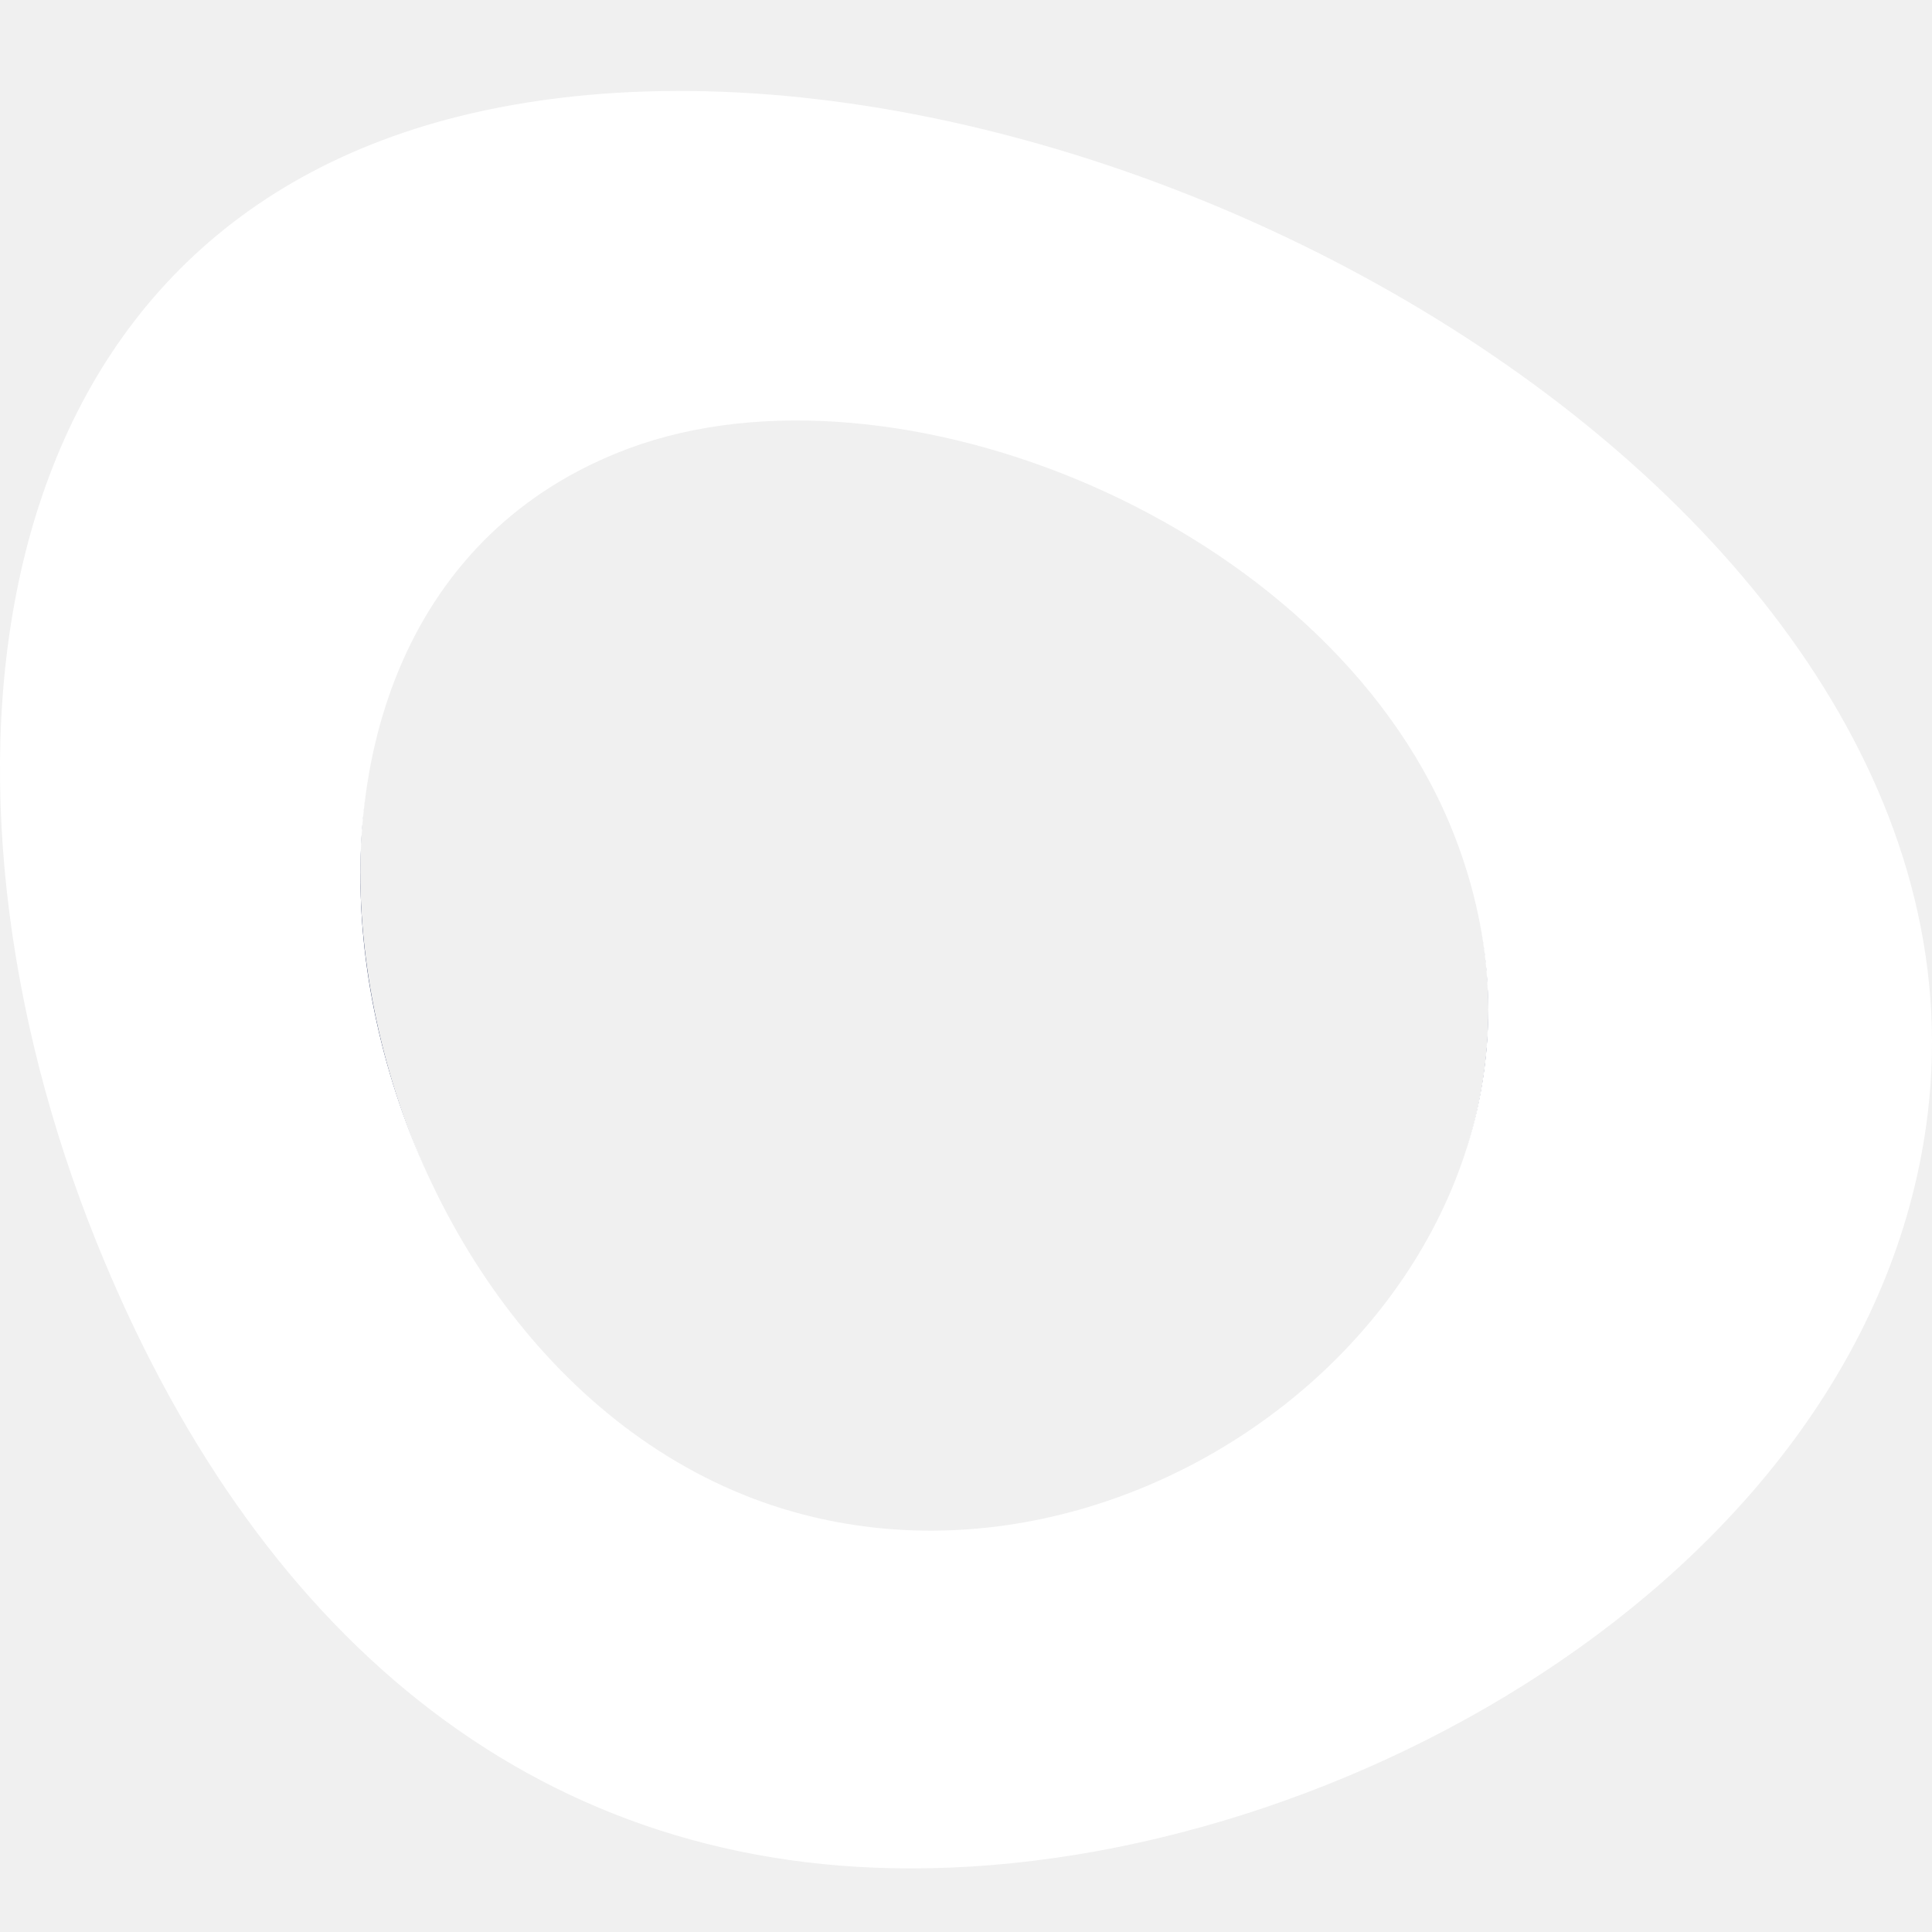
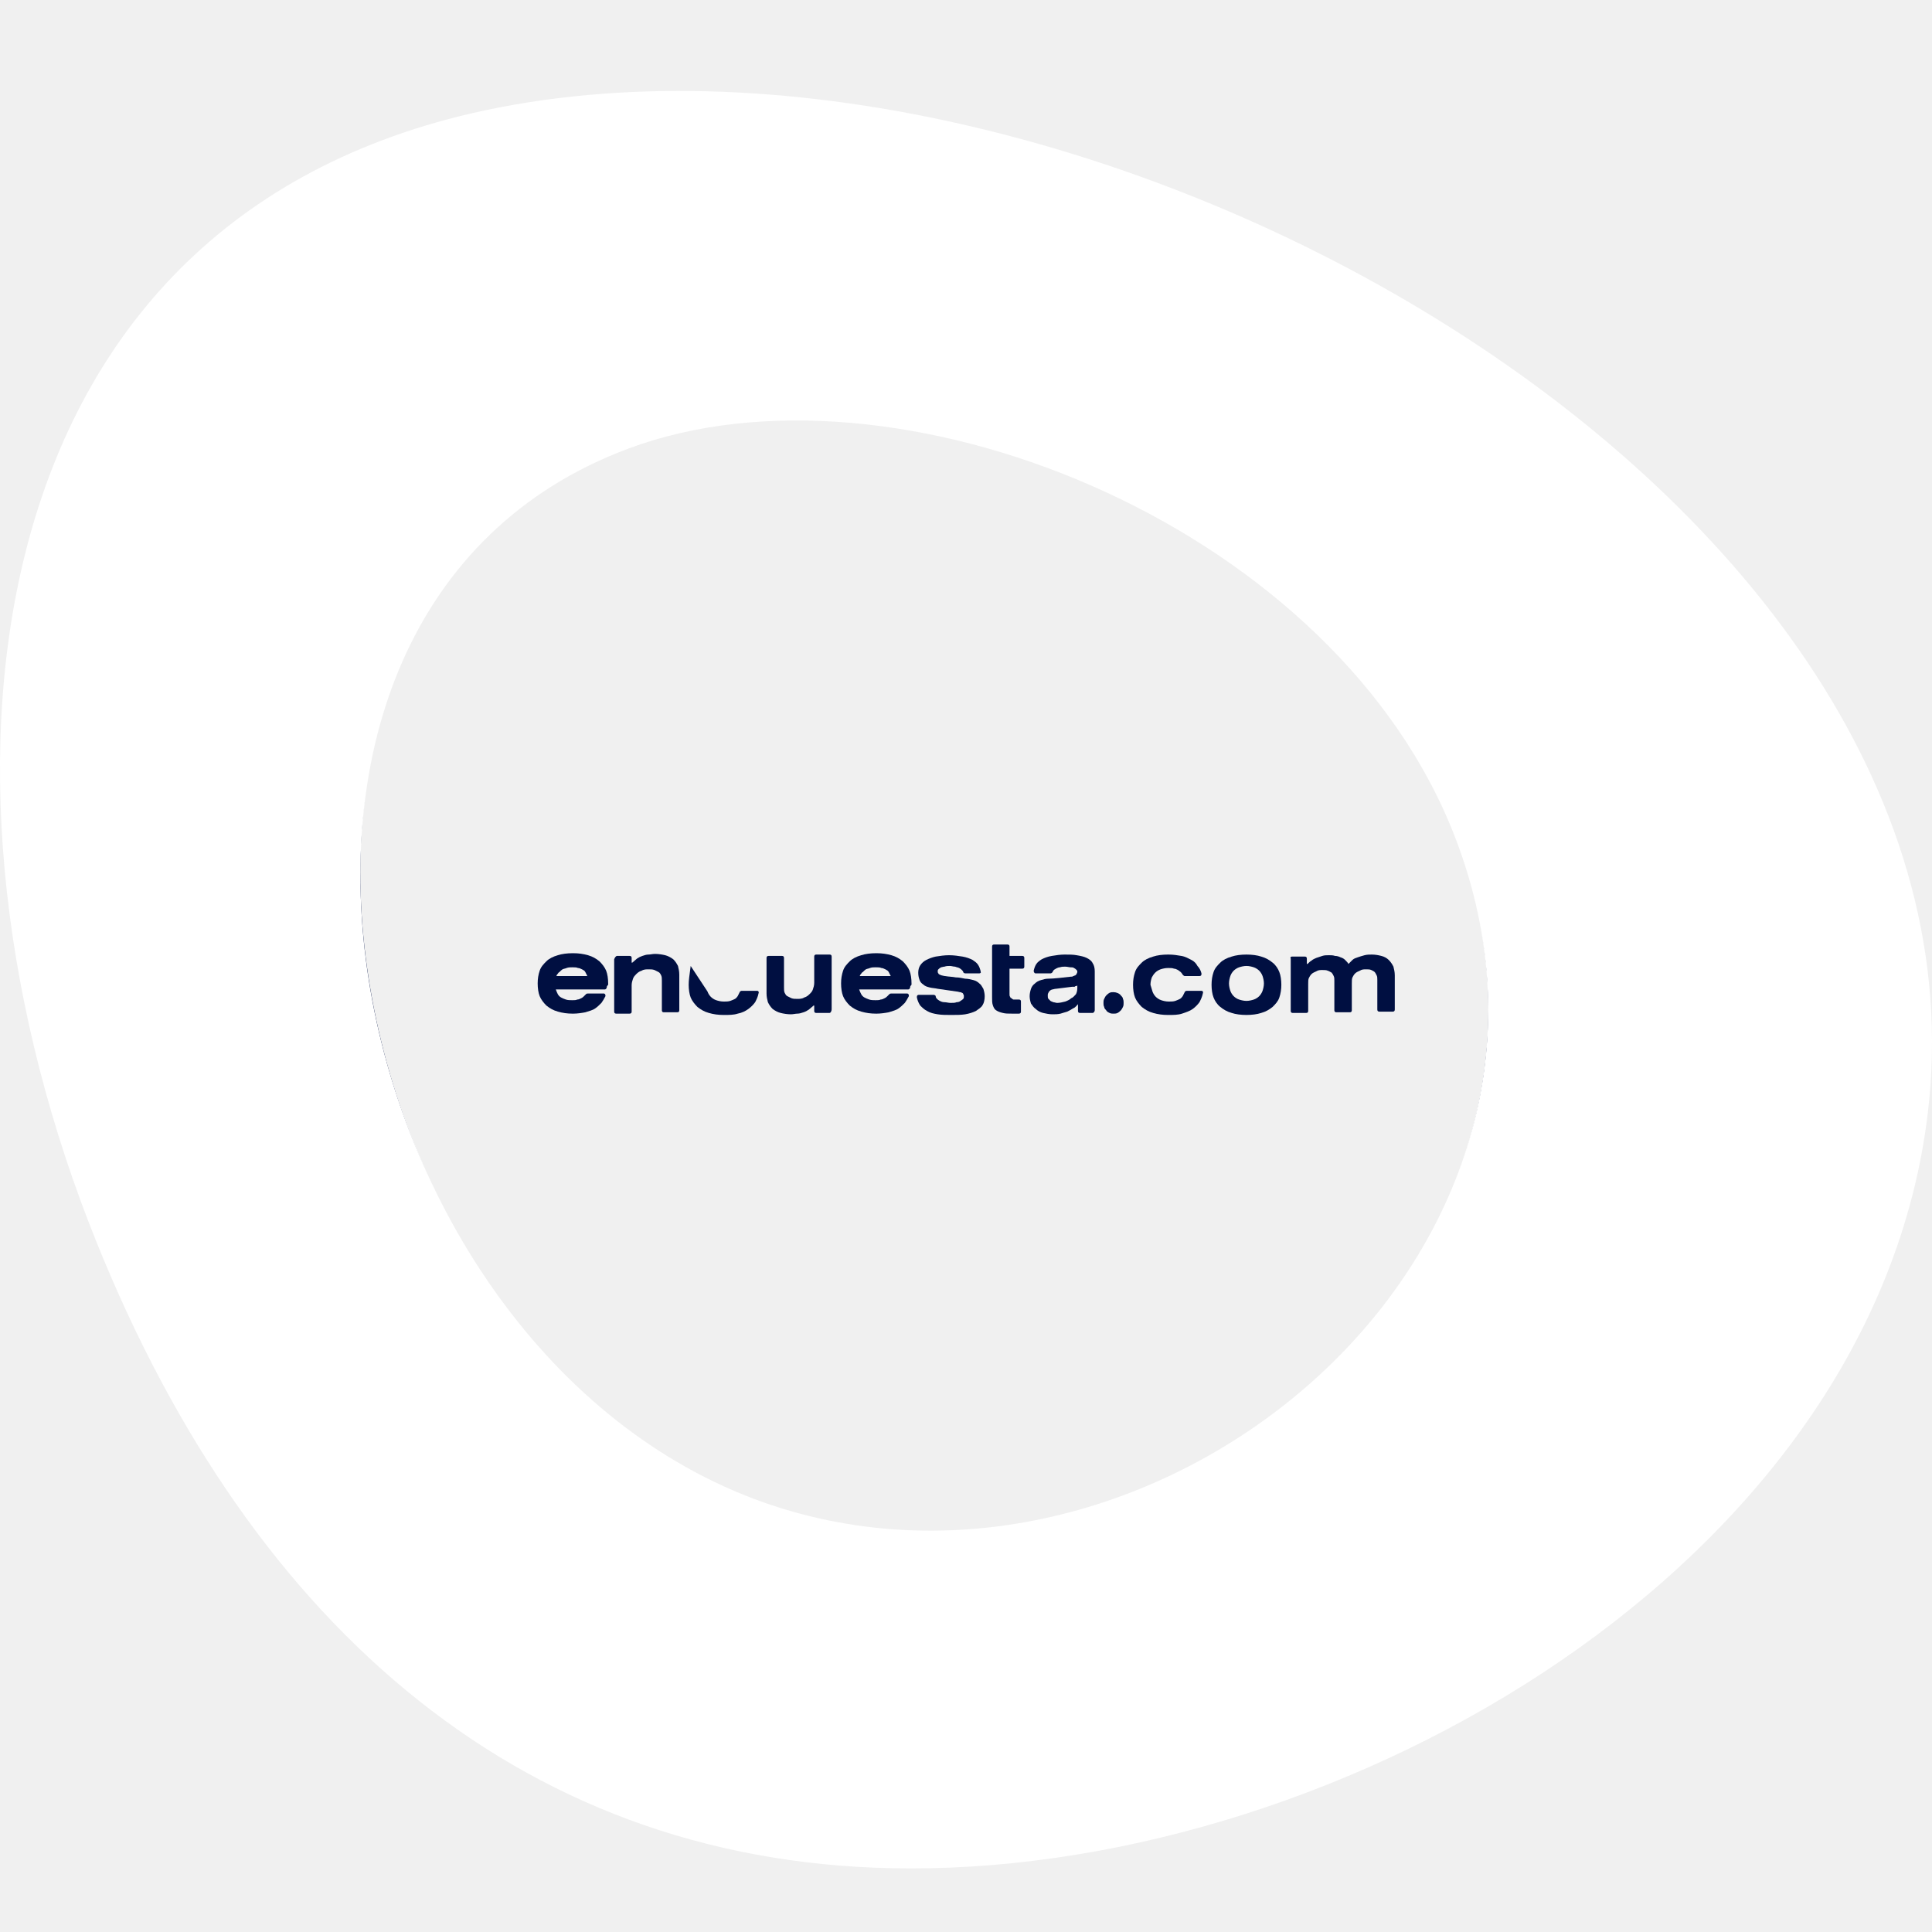
<svg xmlns="http://www.w3.org/2000/svg" class="logo_bg Obse" data-observe=".logo_bg_activator" width="50" height="50" viewBox="0 0 50 50" fill="none">
  <g id="logo_sqared_white">
    <path fill-rule="evenodd" clip-rule="evenodd" d="M28.837 11.989C32.867 13.865 36.41 17.027 38.06 21.039C39.311 24.079 39.432 27.328 38.321 30.437C37.609 32.417 36.428 34.224 34.934 35.717C33.44 37.211 31.633 38.41 29.67 39.209C26.509 40.494 22.948 40.755 19.578 39.539C15.114 37.923 11.779 33.946 10.076 29.429C9.329 27.449 8.895 25.365 8.808 23.332C8.722 21.283 8.982 19.285 9.625 17.461C10.684 14.508 12.786 12.076 16.087 10.825C19.769 9.453 24.581 10.009 28.837 11.989ZM49.89 28.839C51.835 12.424 27.603 -1.021 12.213 2.592C-0.936 5.684 -2.205 20.397 2.503 32.209C6.55 42.388 13.69 48.658 23.573 48.658C34.777 48.676 48.483 40.685 49.89 28.839Z" fill="url(#paint0_linear)" />
    <path opacity="0.4" fill-rule="evenodd" clip-rule="evenodd" d="M21.298 48.554C12.578 47.668 6.22 41.606 2.486 32.226C-2.204 20.397 -0.936 5.701 12.196 2.609C20.482 0.664 31.338 3.669 39.294 9.419C29.948 2.714 15.079 2.245 8.183 10.773C-1.735 23.054 4.865 46.713 21.298 48.554Z" fill="url(#paint1_radial)" />
    <path fill-rule="evenodd" clip-rule="evenodd" d="M39.467 20.588C35.489 11.781 24.546 6.448 15.149 9.627C0.036 14.751 5.022 37.854 17.841 43.447C30.747 49.075 45.964 35.04 39.467 20.588ZM37.539 21.265C42.09 32.4 29.896 42.683 19.752 39.035C8.617 35.023 4.813 15.689 16.278 11.364C23.156 8.776 34.274 13.257 37.539 21.265Z" fill="#000F41" />
    <path class="logo_alt_color" fill-rule="evenodd" clip-rule="evenodd" d="M37.533 21.357C34.253 13.47 23.129 9.056 16.274 11.605C4.82 15.865 8.621 34.924 19.745 38.876C29.897 42.469 42.08 32.34 37.533 21.357ZM49.89 28.816C48.484 40.501 34.774 48.371 23.563 48.354C13.671 48.354 6.538 42.178 2.494 32.135C-2.209 20.484 -0.942 5.976 12.213 2.931C27.589 -0.61 51.834 12.649 49.89 28.816Z" fill="white" />
  </g>
+   <path data-letter="e" fill-rule="evenodd" clip-rule="evenodd" d="M15.704 25.538C15.704 25.59 15.669 25.607 15.652 25.607C15.548 25.607 14.402 25.607 14.384 25.607C14.402 25.659 14.419 25.694 14.436 25.729C14.454 25.764 14.488 25.798 14.523 25.816C14.558 25.833 14.592 25.851 14.645 25.868C14.697 25.885 14.749 25.885 14.801 25.885H14.818C14.87 25.885 14.905 25.885 14.94 25.868C14.975 25.868 15.009 25.851 15.044 25.833C15.079 25.816 15.096 25.798 15.114 25.781C15.131 25.764 15.148 25.746 15.166 25.729C15.183 25.712 15.2 25.712 15.218 25.712H15.617H15.635C15.669 25.729 15.669 25.746 15.669 25.781C15.635 25.851 15.6 25.903 15.565 25.955C15.513 26.007 15.461 26.059 15.409 26.094C15.339 26.146 15.253 26.163 15.148 26.198C15.062 26.215 14.94 26.233 14.836 26.233H14.818C14.679 26.233 14.558 26.215 14.436 26.18C14.315 26.146 14.228 26.094 14.141 26.024C14.071 25.955 14.002 25.868 13.967 25.781C13.932 25.694 13.915 25.573 13.915 25.451C13.915 25.329 13.932 25.225 13.967 25.121C14.002 25.017 14.071 24.947 14.141 24.878C14.21 24.808 14.315 24.756 14.436 24.721C14.54 24.687 14.679 24.669 14.818 24.669H14.836C14.975 24.669 15.096 24.687 15.218 24.721C15.339 24.756 15.426 24.808 15.513 24.878C15.583 24.947 15.652 25.034 15.687 25.121C15.722 25.208 15.739 25.329 15.739 25.451C15.739 25.451 15.739 25.468 15.739 25.486C15.704 25.52 15.704 25.538 15.704 25.538ZM14.454 25.173C14.436 25.208 14.402 25.225 14.402 25.26H15.2C15.183 25.225 15.166 25.19 15.148 25.156C15.131 25.121 15.096 25.104 15.062 25.086C15.027 25.069 14.992 25.052 14.957 25.052C14.923 25.034 14.87 25.034 14.818 25.034H14.801C14.749 25.034 14.714 25.034 14.662 25.052C14.627 25.069 14.592 25.069 14.558 25.086C14.506 25.121 14.488 25.156 14.454 25.173Z" fill="#000F41" />
+   <path data-letter="n" fill-rule="evenodd" clip-rule="evenodd" d="M15.965 24.739H16.295C16.33 24.739 16.347 24.756 16.347 24.791V24.913H16.364C16.399 24.878 16.451 24.843 16.486 24.808C16.538 24.774 16.573 24.756 16.625 24.739C16.677 24.721 16.729 24.704 16.781 24.704C16.833 24.704 16.885 24.687 16.955 24.687C17.042 24.687 17.146 24.704 17.215 24.721C17.285 24.739 17.354 24.774 17.424 24.826C17.476 24.878 17.511 24.93 17.546 24.999C17.563 25.069 17.58 25.138 17.58 25.225V26.146C17.58 26.181 17.563 26.198 17.528 26.198H17.181C17.146 26.198 17.129 26.181 17.129 26.146V25.381C17.129 25.329 17.129 25.277 17.111 25.243C17.094 25.208 17.076 25.173 17.042 25.156C17.007 25.138 16.972 25.121 16.938 25.104C16.885 25.086 16.851 25.086 16.781 25.086C16.729 25.086 16.66 25.086 16.608 25.121C16.555 25.138 16.521 25.156 16.468 25.208C16.434 25.243 16.399 25.277 16.382 25.329C16.364 25.381 16.347 25.434 16.347 25.503V26.181C16.347 26.215 16.33 26.233 16.295 26.233H15.947C15.913 26.233 15.895 26.215 15.895 26.181V24.826C15.913 24.774 15.947 24.739 15.965 24.739Z" fill="#000F41" />
+   <path data-letter="c" fill-rule="evenodd" clip-rule="evenodd" d="M18.31 25.66C18.327 25.712 18.362 25.764 18.397 25.799C18.431 25.833 18.483 25.868 18.535 25.885C18.588 25.903 18.657 25.92 18.727 25.92H18.744C18.796 25.92 18.848 25.92 18.9 25.903C18.952 25.885 18.987 25.868 19.022 25.851C19.057 25.833 19.074 25.799 19.091 25.781C19.109 25.746 19.126 25.712 19.143 25.677C19.143 25.66 19.178 25.642 19.196 25.642H19.578C19.578 25.642 19.578 25.642 19.595 25.642C19.63 25.642 19.647 25.677 19.63 25.712C19.613 25.799 19.578 25.868 19.543 25.937C19.491 26.007 19.439 26.059 19.369 26.111C19.3 26.163 19.196 26.215 19.091 26.233C18.987 26.267 18.866 26.267 18.744 26.267H18.727C18.588 26.267 18.466 26.25 18.345 26.215C18.223 26.181 18.136 26.128 18.049 26.059C17.98 25.989 17.91 25.903 17.875 25.816C17.841 25.729 17.823 25.607 17.823 25.486C17.823 25.364 17.841 25.26 17.875 25  .156C17.91 25.052 17.98 24.982 18.049 24.913C18.119 24.843 18.223 24.791 18.345 24.756C18.449 24.721 18.588 24.704 18.727 24.704H18.744C18.866 24.704 18.97 24.721 19.074 24.739C19.178 24.756 19.265 24.808 19.335 24.843C19.404 24.878 19.456 24.93 19.491 24.999C19.543 25.052 19.578 25.121 19.595 25.191V25.208C19.595 25.243 19.578 25.26 19.543 25.26H19.161C19.143 25.26 19.126 25.243 19.109 25.225C19.091 25.191 19.074 25.173 19.057 25.156C19.039 25.138 19.005 25.121 18.987 25.104C18.952 25.086 18.918 25.069 18.883 25.069C18.848 25.052 18.796 25.052 18.744 25.052H18.727C18.657 25.052 18.588 25.069 18.535 25.086C18.483 25.104 18.431 25.138 18.397 25.173C18.362 25.208 18.327 25.26 18.31 25.312C18.292 25.364 18.275 25.434 18.275 25.503C18.292 25.538 18.292 25.607 18.31 25.66Z" fill="#000F41" />
+   <path data-letter="u" fill-rule="evenodd" clip-rule="evenodd" d="M21.471 26.215H21.124C21.089 26.215 21.072 26.198 21.072 26.163V26.024H21.054C21.02 26.059 20.968 26.094 20.933 26.128C20.881 26.163 20.846 26.181 20.794 26.198C20.742 26.215 20.69 26.233 20.637 26.233C20.585 26.233 20.533 26.25 20.464 26.25C20.377 26.25 20.273 26.233 20.203 26.215C20.134 26.198 20.064 26.163 19.995 26.111C19.943 26.059 19.908 26.007 19.873 25.937C19.856 25.868 19.838 25.799 19.838 25.712V24.791C19.838 24.756 19.856 24.739 19.89 24.739H20.238C20.273 24.739 20.29 24.756 20.29 24.791V25.555C20.29 25.607 20.29 25.66 20.307 25.694C20.325 25.729 20.342 25.764 20.377 25.781C20.412 25.799 20.446 25.816 20.481 25.833C20.533 25.851 20.568 25.851 20.637 25.851C20.69 25.851 20.759 25.851 20.811 25.816C20.863 25.799 20.898 25.781 20.95 25.729C20.985 25.694 21.02 25.66 21.037 25.607C21.054 25.555 21.072 25.503 21.072 25.434V24.756C21.072 24.721 21.089 24.704 21.124 24.704H21.471C21.506 24.704 21.523 24.721 21.523 24.756V26.111C21.523 26.181 21.489 26.215 21.471 26.215Z" fill="#000F41" />
+   <path data-letter="e" fill-rule="evenodd" clip-rule="evenodd" d="M23.556 25.538C23.556 25.59 23.521 25.607 23.503 25.607C23.399 25.607 22.253 25.607 22.235 25.607C22.253 25.659 22.27 25.694 22.288 25.729C22.305 25.764 22.34 25.798 22.374 25.816C22.409 25.833 22.444 25.851 22.496 25.868C22.548 25.885 22.6 25.885 22.652 25.885H22.67C22.722 25.885 22.757 25.885 22.791 25.868C22.826 25.868 22.861 25.851 22.895 25.833C22.93 25.816 22.948 25.798 22.965 25.781C22.982 25.764 23 25.746 23.017 25.729C23.035 25.712 23.052 25.712 23.069 25.712H23.469H23.486C23.521 25.729 23.521 25.746 23.521 25.781C23.486 25.851 23.451 25.903 23.417 25.955C23.364 26.007 23.312 26.059 23.26 26.094C23.191 26.146 23.104 26.163 23 26.198C22.913 26.215 22.791 26.233 22.687 26.233H22.67C22.531 26.233 22.409 26.215 22.288 26.18C22.166 26.146 22.079 26.094 21.992 26.024C21.923 25.955 21.853 25.868 21.819 25.781C21.784 25.694 21.767 25.573 21.767 25.451C21.767 25.329 21.784 25.225 21.819 25.121C21.853 25.017 21.923 24.947 21.992 24.878C22.062 24.808 22.166 24.756 22.288 24.721C22.392 24.687 22.531 24.669 22.67 24.669H22.687C22.826 24.669 22.948 24.687 23.069 24.721C23.191 24.756 23.278 24.808 23.364 24.878C23.434 24.947 23.503 25.034 23.538 25.121C23.573 25.208 23.59 25.329 23.59 25.451C23.59 25.451 23.59 25.468 23.59 25.486C23.556 25.52 23.556 25.538 23.556 25.538ZM22.305 25.173C22.288 25.208 22.253 25.225 22.253 25.26H23.052C23.035 25.225 23.017 25.19 23 25.156C22.982 25.121 22.948 25.104 22.913 25.086C22.878 25.069 22.843 25.052 22.809 25.052C22.774 25.034 22.722 25.034 22.67 25.034H22.652C22.6 25.034 22.566 25.034 22.513 25.052C22.479 25.069 22.444 25.069 22.409 25.086C22.357 25.121 22.34 25.156 22.305 25.173Z" fill="#000F41" />
+   <path data-letter="s" fill-rule="evenodd" clip-rule="evenodd" d="M25.345 25.191H24.98C24.963 25.191 24.928 25.173 24.928 25.156C24.928 25.138 24.91 25.121 24.893 25.104C24.876 25.086 24.858 25.069 24.824 25.052C24.789 25.034 24.754 25.034 24.719 25.017C24.667 25.017 24.633 24.999 24.58 24.999C24.528 24.999 24.494 24.999 24.442 25.017C24.407 25.017 24.372 25.034 24.355 25.034C24.32 25.052 24.302 25.069 24.285 25.086C24.268 25.104 24.268 25.121 24.268 25.138C24.268 25.156 24.268 25.173 24.285 25.191C24.285 25.208 24.302 25.208 24.32 25.225C24.337 25.225 24.355 25.243 24.372 25.243C24.389 25.243 24.424 25.26 24.459 25.26C24.546 25.277 24.65 25.277 24.737 25.295C24.824 25.295 24.893 25.312 24.98 25.329C25.049 25.329 25.119 25.347 25.188 25.364C25.258 25.381 25.31 25.416 25.345 25.451C25.397 25.486 25.414 25.538 25.449 25.59C25.466 25.642 25.484 25.712 25.484 25.781C25.484 25.868 25.466 25.955 25.432 26.007C25.397 26.076 25.327 26.111 25.258 26.163C25.188 26.198 25.084 26.233 24.98 26.25C24.876 26.267 24.754 26.267 24.615 26.267C24.494 26.267 24.372 26.267 24.268 26.25C24.164 26.233 24.077 26.215 23.99 26.163C23.92 26.128 23.868 26.076 23.816 26.024C23.781 25.972 23.747 25.903 23.729 25.816C23.729 25.816 23.729 25.816 23.729 25.798C23.729 25.764 23.747 25.746 23.781 25.746H24.164C24.181 25.746 24.216 25.764 24.216 25.781C24.216 25.816 24.233 25.833 24.25 25.851C24.268 25.868 24.285 25.885 24.32 25.903C24.355 25.92 24.389 25.937 24.442 25.937C24.494 25.937 24.546 25.955 24.598 25.955C24.667 25.955 24.719 25.955 24.754 25.937C24.806 25.937 24.841 25.92 24.858 25.903C24.893 25.885 24.91 25.868 24.928 25.851C24.945 25.833 24.945 25.816 24.945 25.781C24.945 25.764 24.945 25.746 24.928 25.729C24.928 25.712 24.91 25.694 24.893 25.694C24.876 25.677 24.858 25.677 24.841 25.677C24.824 25.677 24.789 25.66 24.754 25.66L24.268 25.59C24.198 25.573 24.129 25.573 24.059 25.555C23.99 25.538 23.938 25.52 23.903 25.486C23.851 25.451 23.816 25.416 23.799 25.364C23.781 25.312 23.764 25.26 23.764 25.173C23.764 25.104 23.781 25.034 23.816 24.982C23.851 24.93 23.903 24.878 23.973 24.843C24.042 24.808 24.129 24.774 24.216 24.756C24.32 24.739 24.442 24.721 24.563 24.721C24.685 24.721 24.806 24.739 24.91 24.756C25.015 24.774 25.102 24.808 25.171 24.843C25.223 24.878 25.275 24.913 25.31 24.965C25.345 25.017 25.362 25.069 25.38 25.138C25.38 25.138 25.38 25.138 25.38 25.156C25.397 25.173 25.362 25.191 25.345 25.191Z" fill="#000F41" />
+   <path data-letter="t" fill-rule="evenodd" clip-rule="evenodd" d="M26.231 25.868C26.248 25.868 26.283 25.868 26.317 25.868H26.335H26.369C26.404 25.868 26.422 25.885 26.422 25.92V26.181C26.422 26.215 26.404 26.233 26.369 26.233H26.335H26.3C26.283 26.233 26.265 26.233 26.248 26.233C26.231 26.233 26.213 26.233 26.196 26.233C26.092 26.233 26.022 26.233 25.953 26.215C25.883 26.198 25.831 26.181 25.779 26.146C25.727 26.111 25.709 26.059 25.692 26.007C25.675 25.955 25.675 25.885 25.675 25.816V24.496C25.675 24.461 25.692 24.444 25.727 24.444H26.074C26.109 24.444 26.126 24.461 26.126 24.496V24.739H26.456C26.491 24.739 26.509 24.756 26.509 24.791V25.017C26.509 25.052 26.491 25.069 26.456 25.069H26.126V25.729C26.126 25.764 26.126 25.781 26.144 25.798C26.144 25.816 26.161 25.833 26.178 25.833C26.196 25.851 26.213 25.868 26.231 25.868Z" fill="#000F41" />
+   <path data-letter="a" fill-rule="evenodd" clip-rule="evenodd" d="M28.28 26.215H27.95C27.915 26.215 27.898 26.198 27.898 26.163V25.989C27.863 26.024 27.829 26.076 27.776 26.094C27.724 26.128 27.69 26.146 27.62 26.181C27.568 26.198 27.498 26.215 27.446 26.233C27.377 26.25 27.308 26.25 27.238 26.25C27.151 26.25 27.082 26.233 26.995 26.215C26.925 26.198 26.856 26.163 26.804 26.111C26.752 26.076 26.717 26.024 26.682 25.972C26.665 25.92 26.647 25.851 26.647 25.781C26.647 25.712 26.665 25.642 26.682 25.59C26.7 25.538 26.734 25.486 26.786 25.451C26.821 25.416 26.873 25.382 26.943 25.364C26.995 25.347 27.064 25.329 27.116 25.329C27.273 25.329 27.551 25.295 27.707 25.277C27.742 25.277 27.759 25.277 27.776 25.26C27.794 25.26 27.811 25.243 27.829 25.243C27.846 25.225 27.846 25.225 27.863 25.208C27.863 25.191 27.881 25.173 27.881 25.156C27.881 25.138 27.881 25.121 27.863 25.104C27.846 25.086 27.829 25.069 27.794 25.052C27.776 25.034 27.742 25.034 27.707 25.034C27.672 25.034 27.62 25.017 27.568 25.017C27.516 25.017 27.481 25.017 27.429 25.034C27.394 25.034 27.36 25.052 27.325 25.069C27.308 25.086 27.29 25.086 27.273 25.104C27.255 25.121 27.255 25.138 27.238 25.156C27.238 25.173 27.203 25.191 27.186 25.191H26.804C26.769 25.191 26.752 25.156 26.752 25.121C26.769 25.052 26.786 24.999 26.821 24.947C26.856 24.895 26.908 24.86 26.96 24.826C27.029 24.791 27.116 24.756 27.221 24.739C27.325 24.721 27.446 24.704 27.551 24.704C27.672 24.704 27.776 24.704 27.863 24.721C27.968 24.739 28.054 24.756 28.124 24.791C28.193 24.826 28.245 24.86 28.28 24.93C28.315 24.982 28.332 25.052 28.332 25.138V26.146C28.332 26.181 28.298 26.215 28.28 26.215ZM27.846 25.729C27.863 25.694 27.881 25.642 27.881 25.573V25.503C27.881 25.503 27.863 25.52 27.846 25.52C27.829 25.52 27.829 25.52 27.811 25.538C27.794 25.538 27.794 25.538 27.776 25.538C27.759 25.538 27.759 25.538 27.742 25.538L27.325 25.59C27.29 25.59 27.255 25.607 27.238 25.607C27.221 25.607 27.186 25.625 27.169 25.642C27.151 25.66 27.134 25.677 27.134 25.694C27.116 25.712 27.116 25.746 27.116 25.764C27.116 25.799 27.116 25.833 27.134 25.851C27.151 25.868 27.169 25.885 27.186 25.903C27.203 25.92 27.238 25.92 27.255 25.937C27.29 25.937 27.325 25.955 27.36 25.955C27.429 25.955 27.498 25.937 27.568 25.92C27.62 25.903 27.69 25.868 27.724 25.833C27.776 25.816 27.811 25.764 27.846 25.729Z" fill="#000F41" />
+   <path data-letter="dot" fill-rule="evenodd" clip-rule="evenodd" d="M28.819 25.677C28.888 25.677 28.975 25.712 29.01 25.764C29.027 25.781 29.062 25.816 29.062 25.851C29.079 25.885 29.079 25.92 29.079 25.955C29.079 25.989 29.079 26.024 29.062 26.059C29.045 26.094 29.027 26.128 29.01 26.146C28.992 26.163 28.958 26.198 28.923 26.215C28.888 26.233 28.854 26.233 28.819 26.233C28.784 26.233 28.749 26.233 28.715 26.215C28.68 26.198 28.645 26.181 28.628 26.146C28.61 26.128 28.576 26.094 28.576 26.059C28.558 26.024 28.558 25.989 28.558 25.955C28.558 25.92 28.558 25.885 28.576 25.851C28.593 25.816 28.61 25.781 28.628 25.764C28.645 25.746 28.68 25.712 28.715 25.694C28.749 25.677 28.784 25.677 28.819 25.677Z" fill="#000F41" />
+   <path data-letter="c" fill-rule="evenodd" clip-rule="evenodd" d="M29.826 25.66C29.844 25.712 29.878 25.764 29.913 25.799C29.948 25.833 30 25.868 30.052 25.885C30.104 25.903 30.174 25.92 30.243 25.92H30.261C30.313 25.92 30.365 25.92 30.417 25.903C30.469 25.885 30.504 25.868 30.538 25.851C30.573 25.833 30.59 25.799 30.608 25.781C30.625 25.746 30.643 25.712 30.66 25.677C30.66 25.66 30.695 25.642 30.712 25.642H31.077C31.077 25.642 31.077 25.642 31.094 25.642C31.129 25.642 31.146 25.677 31.129 25.712C31.112 25.799 31.077 25.868 31.042 25.937C30.99 26.007 30.938 26.059 30.869 26.111C30.799 26.163 30.695 26.198 30.59 26.233C30.486 26.267 30.365 26.267 30.243 26.267H30.226C30.087 26.267 29.965 26.25 29.844 26.215C29.722 26.181 29.635 26.128 29.548 26.059C29.479 25.989 29.409 25.903 29.375 25.816C29.34 25.729 29.323 25.607 29.323 25.486C29.323 25.364 29.34 25.26 29.375 25.156C29.409 25.052 29.479 24.982 29.548 24.913C29.618 24.843 29.722 24.791 29.844 24.756C29.948 24.721 30.087 24.704 30.226 24.704H30.243C30.365 24.704 30.469 24.721 30.573 24.739C30.677 24.756 30.764 24.808 30.834 24.843C30.903 24.878 30.955 24.93 30.99 24.999C31.042 25.052 31.077 25.121 31.094 25.191V25.208C31.094 25.243 31.077 25.26 31.042 25.26H30.66C30.643 25.26 30.625 25.243 30.608 25.225C30.59 25.191 30.573 25.173 30.556 25.156C30.538 25.138 30.504 25.121 30.486 25.104C30.452 25.086 30.417 25.069 30.382 25.069C30.347 25.052 30.295 25.052 30.243 25.052H30.226C30.156 25.052 30.087 25.069 30.035 25.086C29.983 25.104 29.93 25.138 29.896 25.173C29.861 25.208 29.826 25.26 29.809 25.295C29.791 25.347 29.774 25.416 29.774 25.486C29.791 25.538 29.809 25.607 29.826 25.66Z" fill="#000F41" />
+   <path data-letter="o" fill-rule="evenodd" clip-rule="evenodd" d="M31.876 24.756C31.98 24.721 32.119 24.704 32.258 24.704C32.397 24.704 32.536 24.721 32.64 24.756C32.762 24.791 32.849 24.843 32.935 24.913C33.022 24.982 33.074 25.069 33.109 25.156C33.144 25.243 33.161 25.364 33.161 25.486C33.161 25.607 33.144 25.712 33.109 25.816C33.074 25.92 33.005 25.989 32.935 26.059C32.849 26.128 32.762 26.181 32.64 26.215C32.536 26.25 32.397 26.267 32.258 26.267C32.119 26.267 31.98 26.25 31.876 26.215C31.754 26.181 31.667 26.128 31.581 26.059C31.494 25.989 31.442 25.903 31.407 25.816C31.372 25.729 31.355 25.607 31.355 25.486C31.355 25.364 31.372 25.26 31.407 25.156C31.442 25.052 31.511 24.982 31.581 24.913C31.65 24.843 31.754 24.791 31.876 24.756ZM32.067 25.868C32.119 25.885 32.188 25.903 32.258 25.903C32.328 25.903 32.397 25.885 32.449 25.868C32.501 25.851 32.553 25.816 32.588 25.781C32.623 25.746 32.657 25.694 32.675 25.642C32.692 25.59 32.71 25.52 32.71 25.451C32.71 25.382 32.692 25.312 32.675 25.26C32.657 25.208 32.623 25.156 32.588 25.121C32.553 25.086 32.501 25.052 32.449 25.034C32.397 25.017 32.328 24.999 32.258 24.999C32.188 24.999 32.119 25.017 32.067 25.034C32.015 25.052 31.963 25.086 31.928 25.121C31.893 25.156 31.858 25.208 31.841 25.26C31.824 25.312 31.806 25.382 31.806 25.451C31.806 25.52 31.824 25.59 31.841 25.642C31.858 25.694 31.893 25.746 31.928 25.781C31.963 25.816 32.015 25.851 32.067 25.868Z" fill="#000F41" />
+   <path data-letter="m" fill-rule="evenodd" clip-rule="evenodd" d="M33.439 24.756H33.769C33.804 24.756 33.821 24.774 33.821 24.808V24.947H33.839C33.873 24.913 33.908 24.878 33.943 24.86C33.978 24.826 34.03 24.808 34.065 24.791C34.117 24.774 34.169 24.756 34.221 24.739C34.273 24.721 34.342 24.721 34.395 24.721C34.447 24.721 34.499 24.721 34.551 24.739C34.603 24.739 34.655 24.756 34.69 24.774C34.742 24.791 34.777 24.808 34.811 24.843C34.846 24.878 34.881 24.913 34.898 24.947C34.933 24.913 34.968 24.878 35.002 24.843C35.037 24.808 35.089 24.791 35.141 24.774C35.194 24.756 35.246 24.739 35.315 24.721C35.385 24.704 35.437 24.704 35.506 24.704C35.593 24.704 35.68 24.721 35.749 24.739C35.819 24.756 35.888 24.791 35.94 24.843C35.992 24.895 36.027 24.947 36.062 25.017C36.079 25.086 36.097 25.156 36.097 25.243V26.128C36.097 26.163 36.079 26.181 36.045 26.181H35.697C35.663 26.181 35.645 26.163 35.645 26.128V25.364C35.645 25.312 35.645 25.277 35.628 25.243C35.61 25.208 35.593 25.173 35.576 25.156C35.558 25.138 35.524 25.121 35.489 25.104C35.454 25.086 35.402 25.086 35.35 25.086C35.298 25.086 35.246 25.086 35.194 25.121C35.159 25.138 35.107 25.156 35.072 25.191C35.037 25.225 35.02 25.26 35.002 25.295C34.985 25.329 34.985 25.382 34.985 25.451V26.146C34.985 26.181 34.968 26.198 34.933 26.198H34.586C34.551 26.198 34.533 26.181 34.533 26.146V25.382C34.533 25.329 34.533 25.295 34.516 25.26C34.499 25.225 34.481 25.191 34.464 25.173C34.429 25.156 34.412 25.138 34.36 25.121C34.325 25.104 34.273 25.104 34.221 25.104C34.169 25.104 34.117 25.104 34.065 25.138C34.03 25.156 33.978 25.173 33.943 25.208C33.908 25.243 33.891 25.277 33.873 25.312C33.856 25.347 33.856 25.399 33.856 25.468V26.163C33.856 26.198 33.839 26.215 33.804 26.215H33.456C33.422 26.215 33.404 26.198 33.404 26.163V24.808C33.387 24.774 33.404 24.756 33.439 24.756Z" fill="#000F41" />
</svg>
